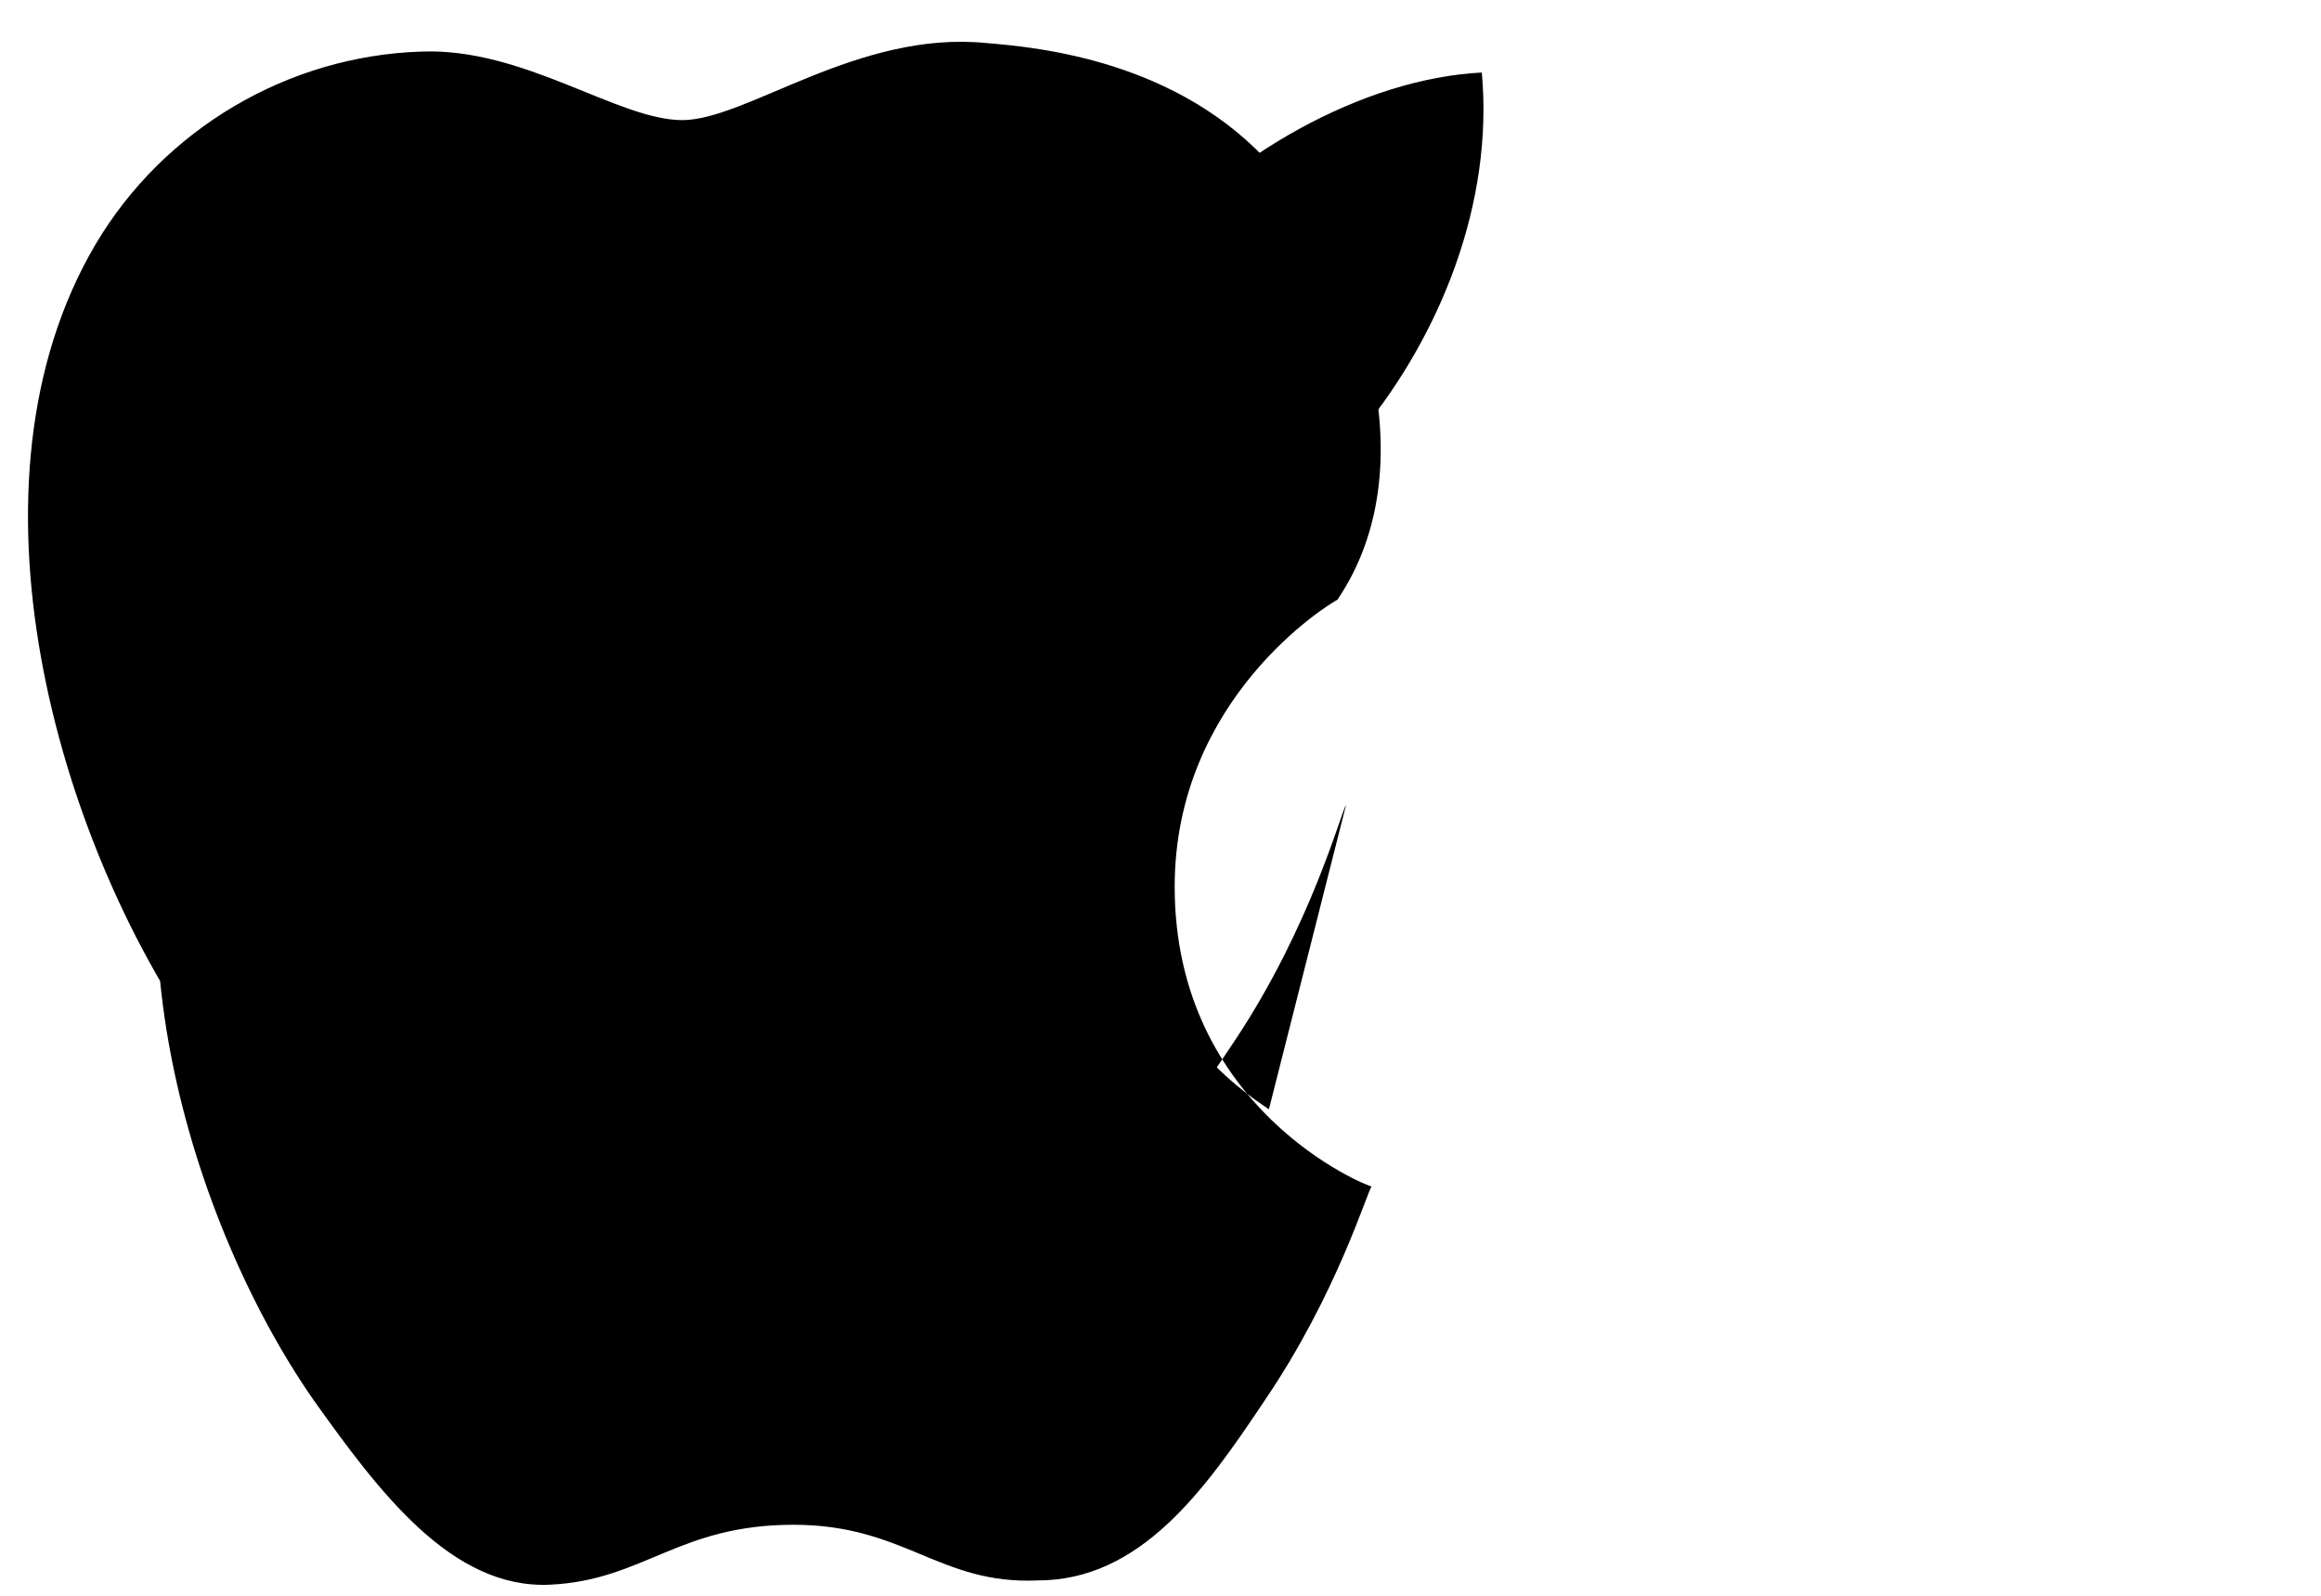
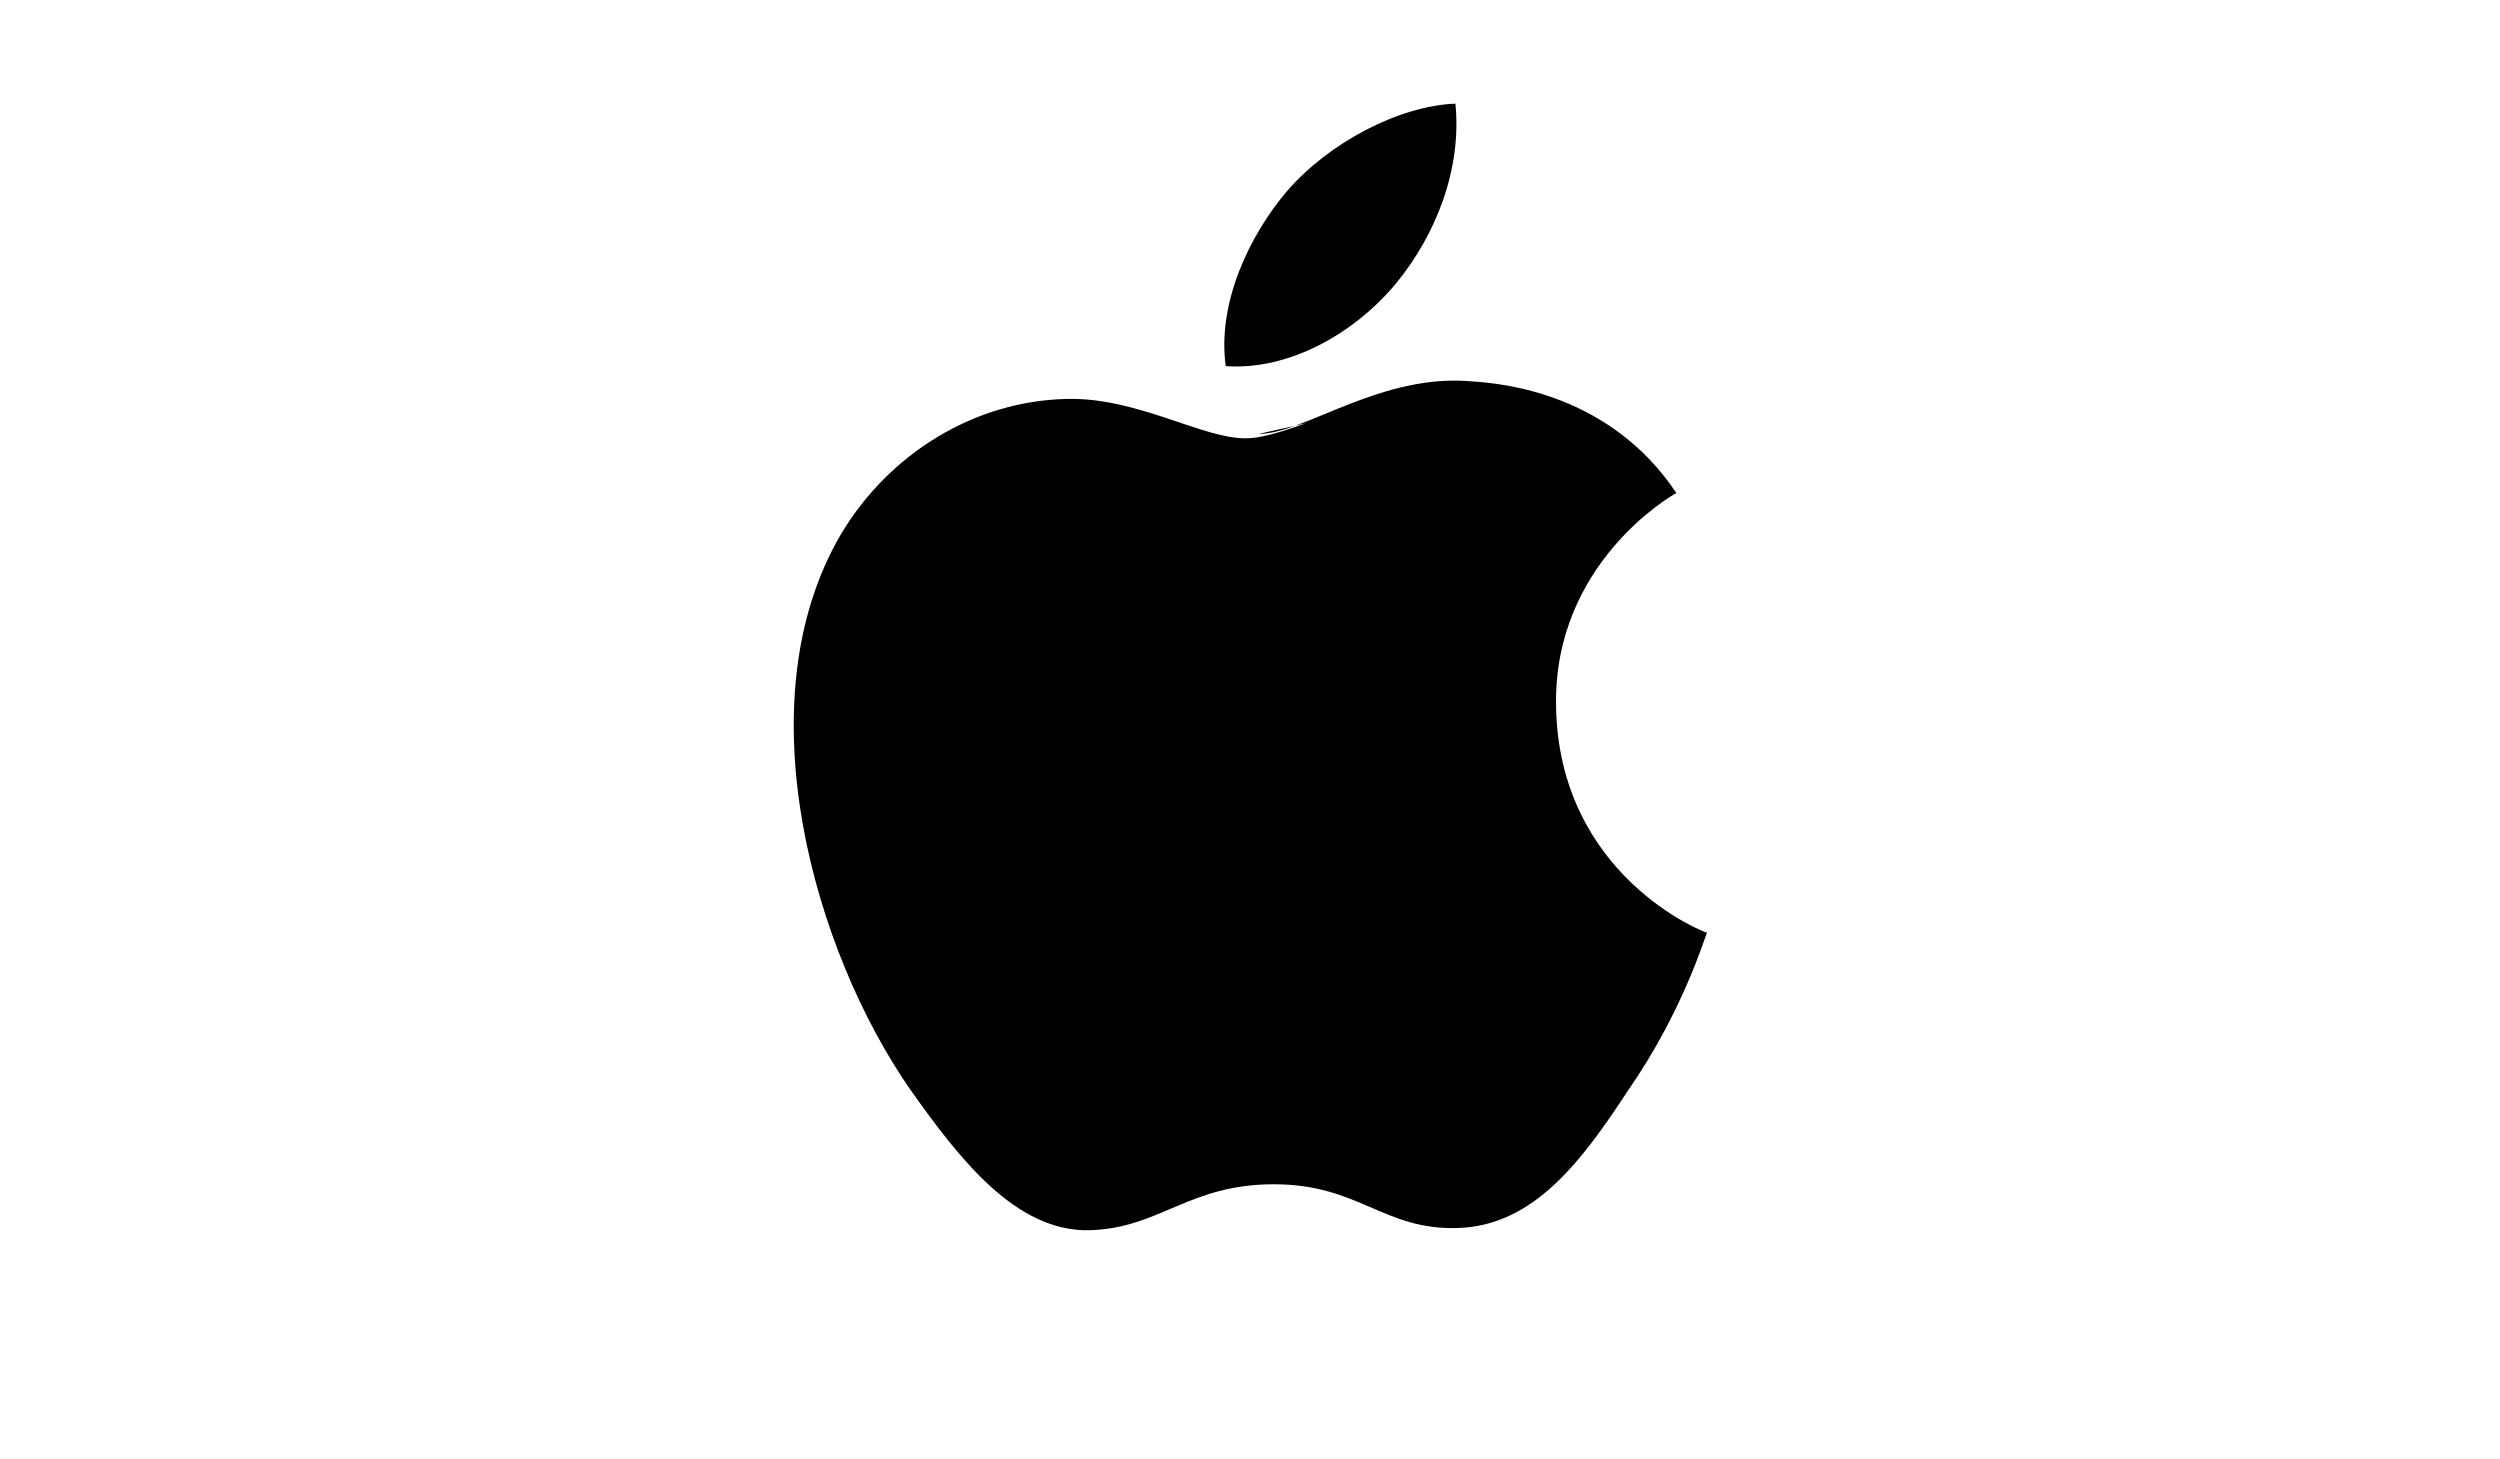
- <svg xmlns="http://www.w3.org/2000/svg" viewBox="0 0 320 220" role="img" aria-labelledby="title">
-   <rect width="320" height="220" fill="#ffffff" />
-   <g fill="#000000" transform="translate(28 10) scale(.82)">
-     <path d="M195 60c13-16 22-38 20-60-20 1-43 14-57 31-12 14-23 35-19 56 22 2 43-11 56-27z" />
-     <path d="M235 106c-1-1-31-18-31-53 0-42 37-62 39-63-20-29-50-33-61-34-26-3-51 16-64 16-14 0-35-16-57-15-29 0-56 17-71 43-31 53-8 131 22 174 15 21 32 44 55 43 22-1 30-14 57-14 26 0 34 14 57 13 24 0 39-21 53-42 17-25 24-49 25-50-1 0-46-18-46-70 0-44 36-66 38-67 21-31 6-76-15-101-22-25-55-28-67-29-30-3-56 18-71 18-15 0-37-17-61-16-31 1-60 18-76 45-33 56-9 139 24 186 16 23 35 49 60 48 24-1 33-16 62-16 28 0 37 16 62 15 26 0 42-23 58-47 18-27 25-54 26-55z" transform="translate(10 98) scale(.72)" />
+ <svg xmlns="http://www.w3.org/2000/svg" viewBox="0 0 1200 700" role="img" aria-label="Apple">
+   <rect width="1200" height="700" fill="#fff" />
+   <g fill="#000" transform="translate(350 55) scale(1.05)">
+     <path d="M322 128c-36 0-67 20-86 20-20 0-50-19-82-18-42 1-81 25-103 62-45 77-12 191 32 254 22 31 48 65 82 64 32-1 45-21 84-21 39 0 50 21 84 20 35-1 57-31 78-63 25-36 35-70 36-72-1 0-68-26-69-104-1-65 53-96 55-97-30-45-78-50-93-51-42-4-77 24-98 24z" />
+     <path d="M305 77c18-22 30-52 27-82-26 1-58 18-77 40-17 20-32 51-28 80 29 2 59-15 78-38z" />
  </g>
</svg>
